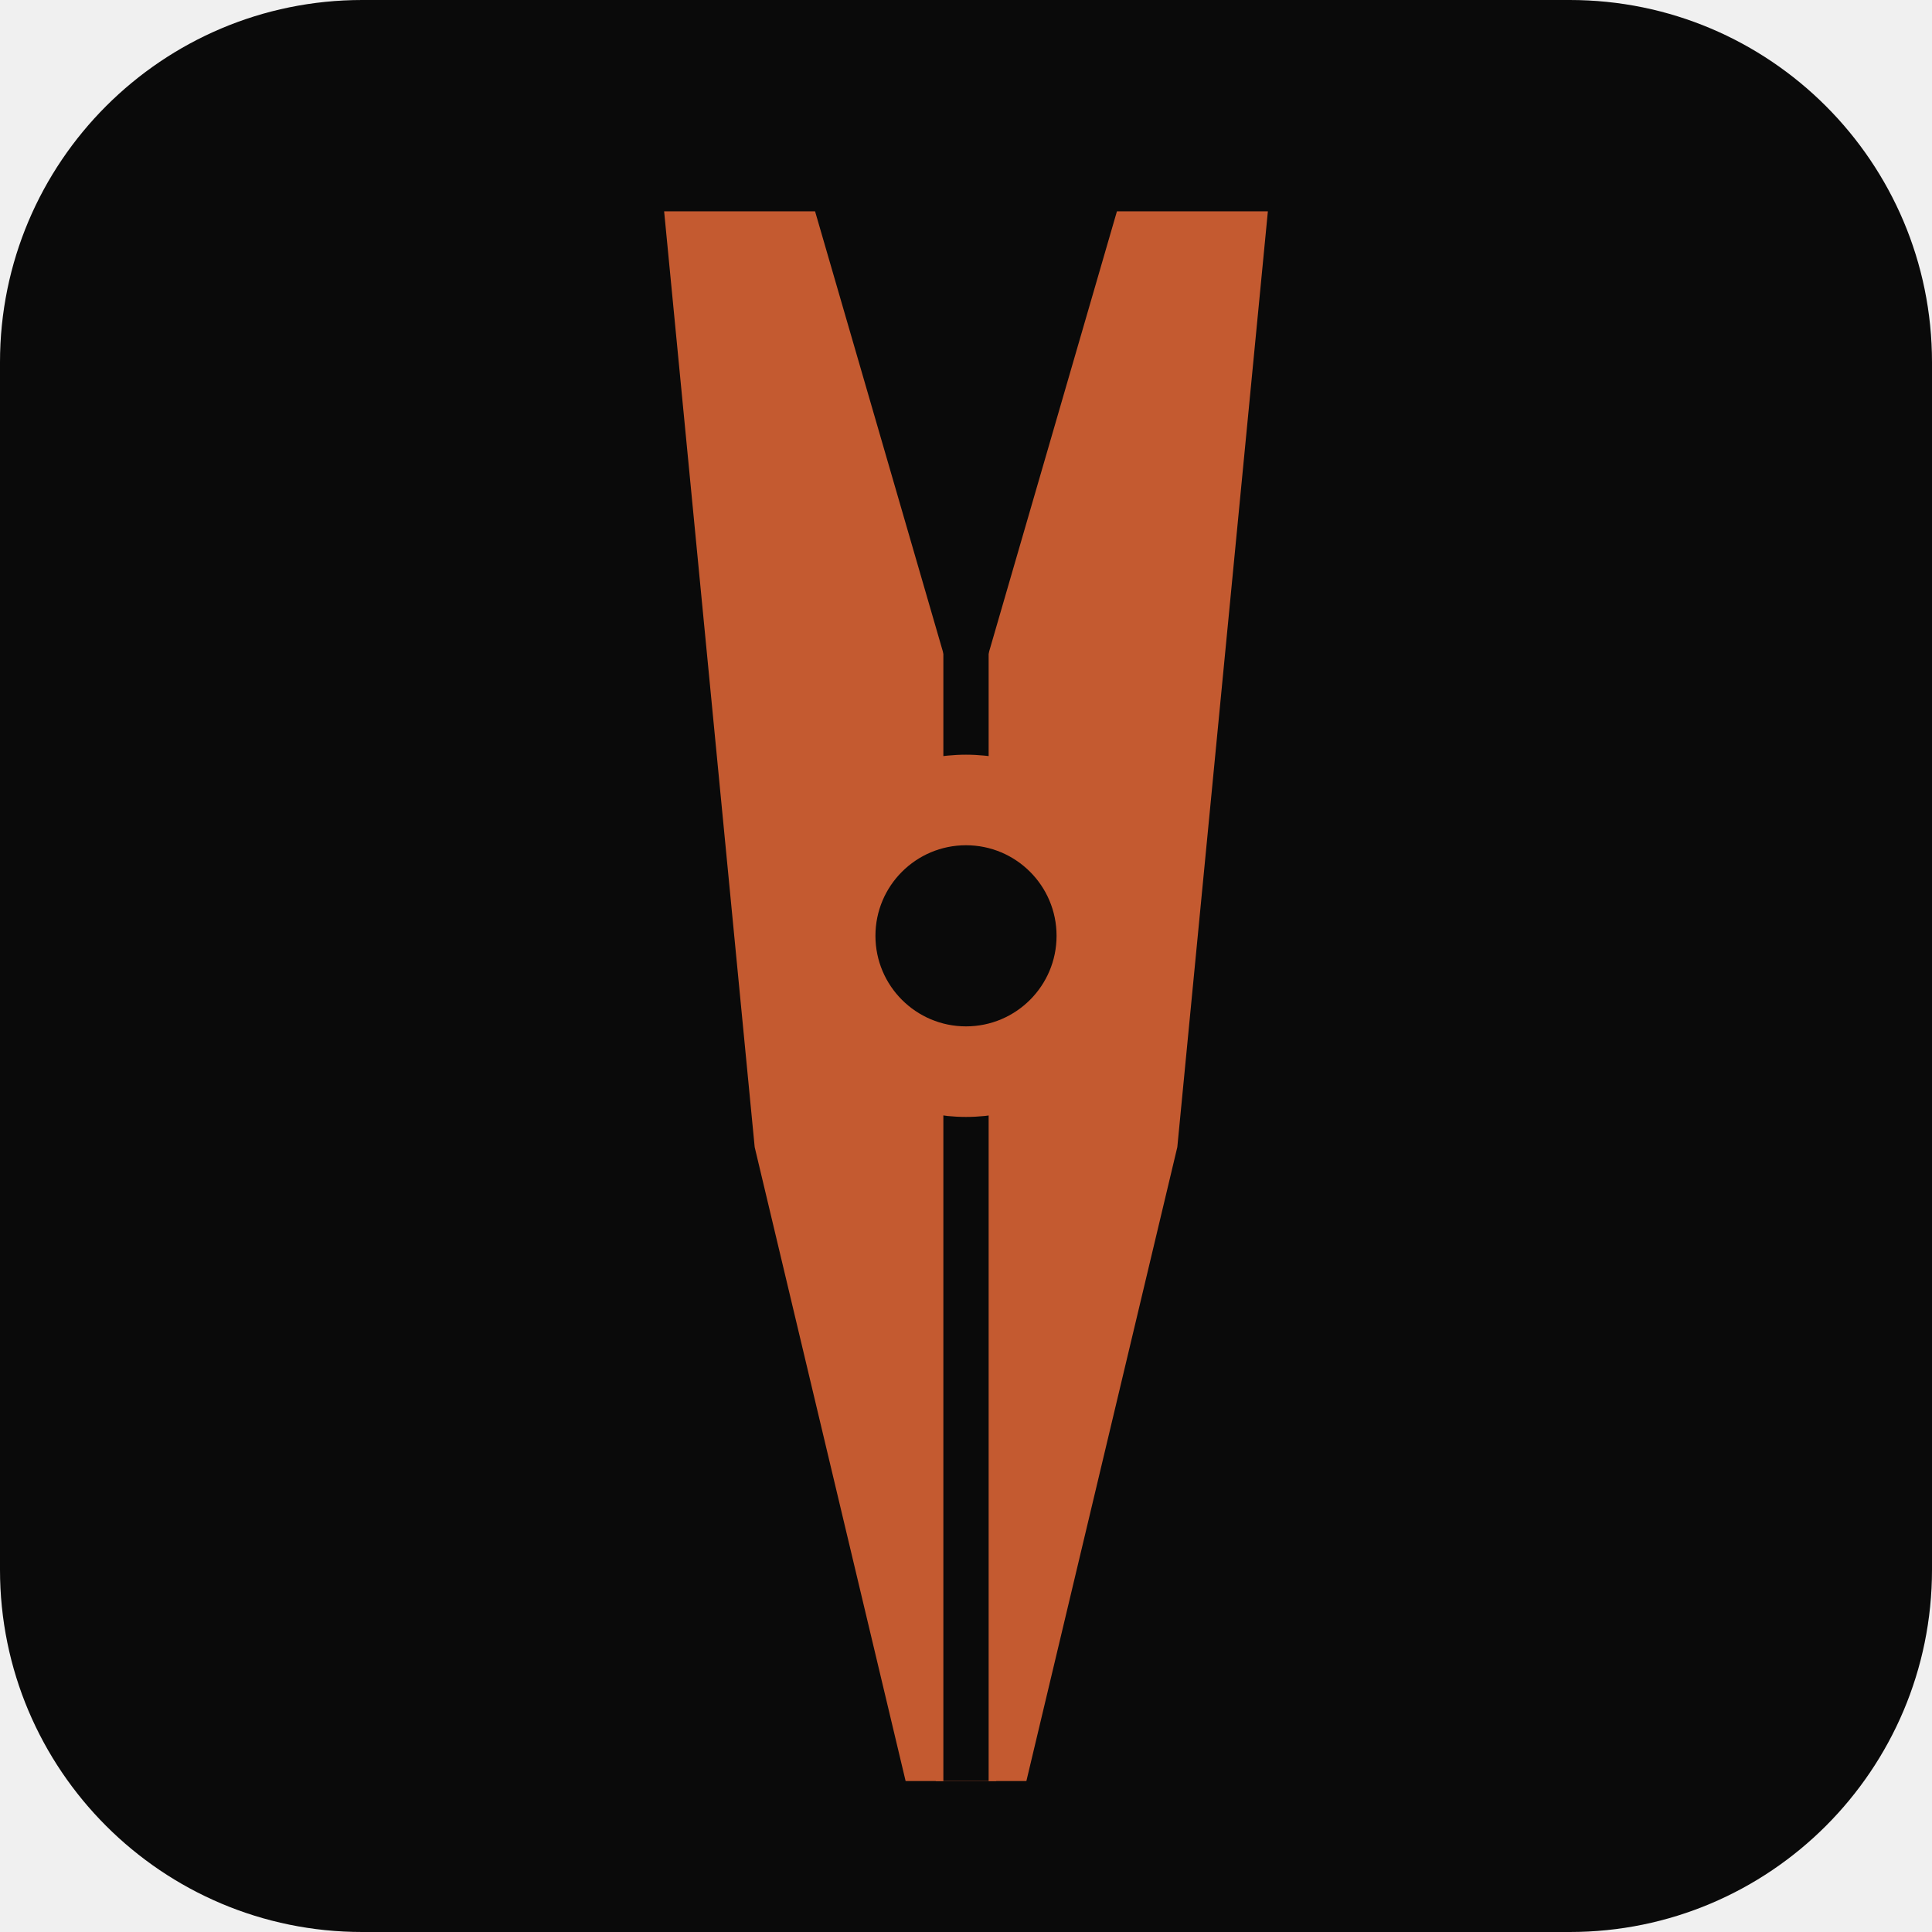
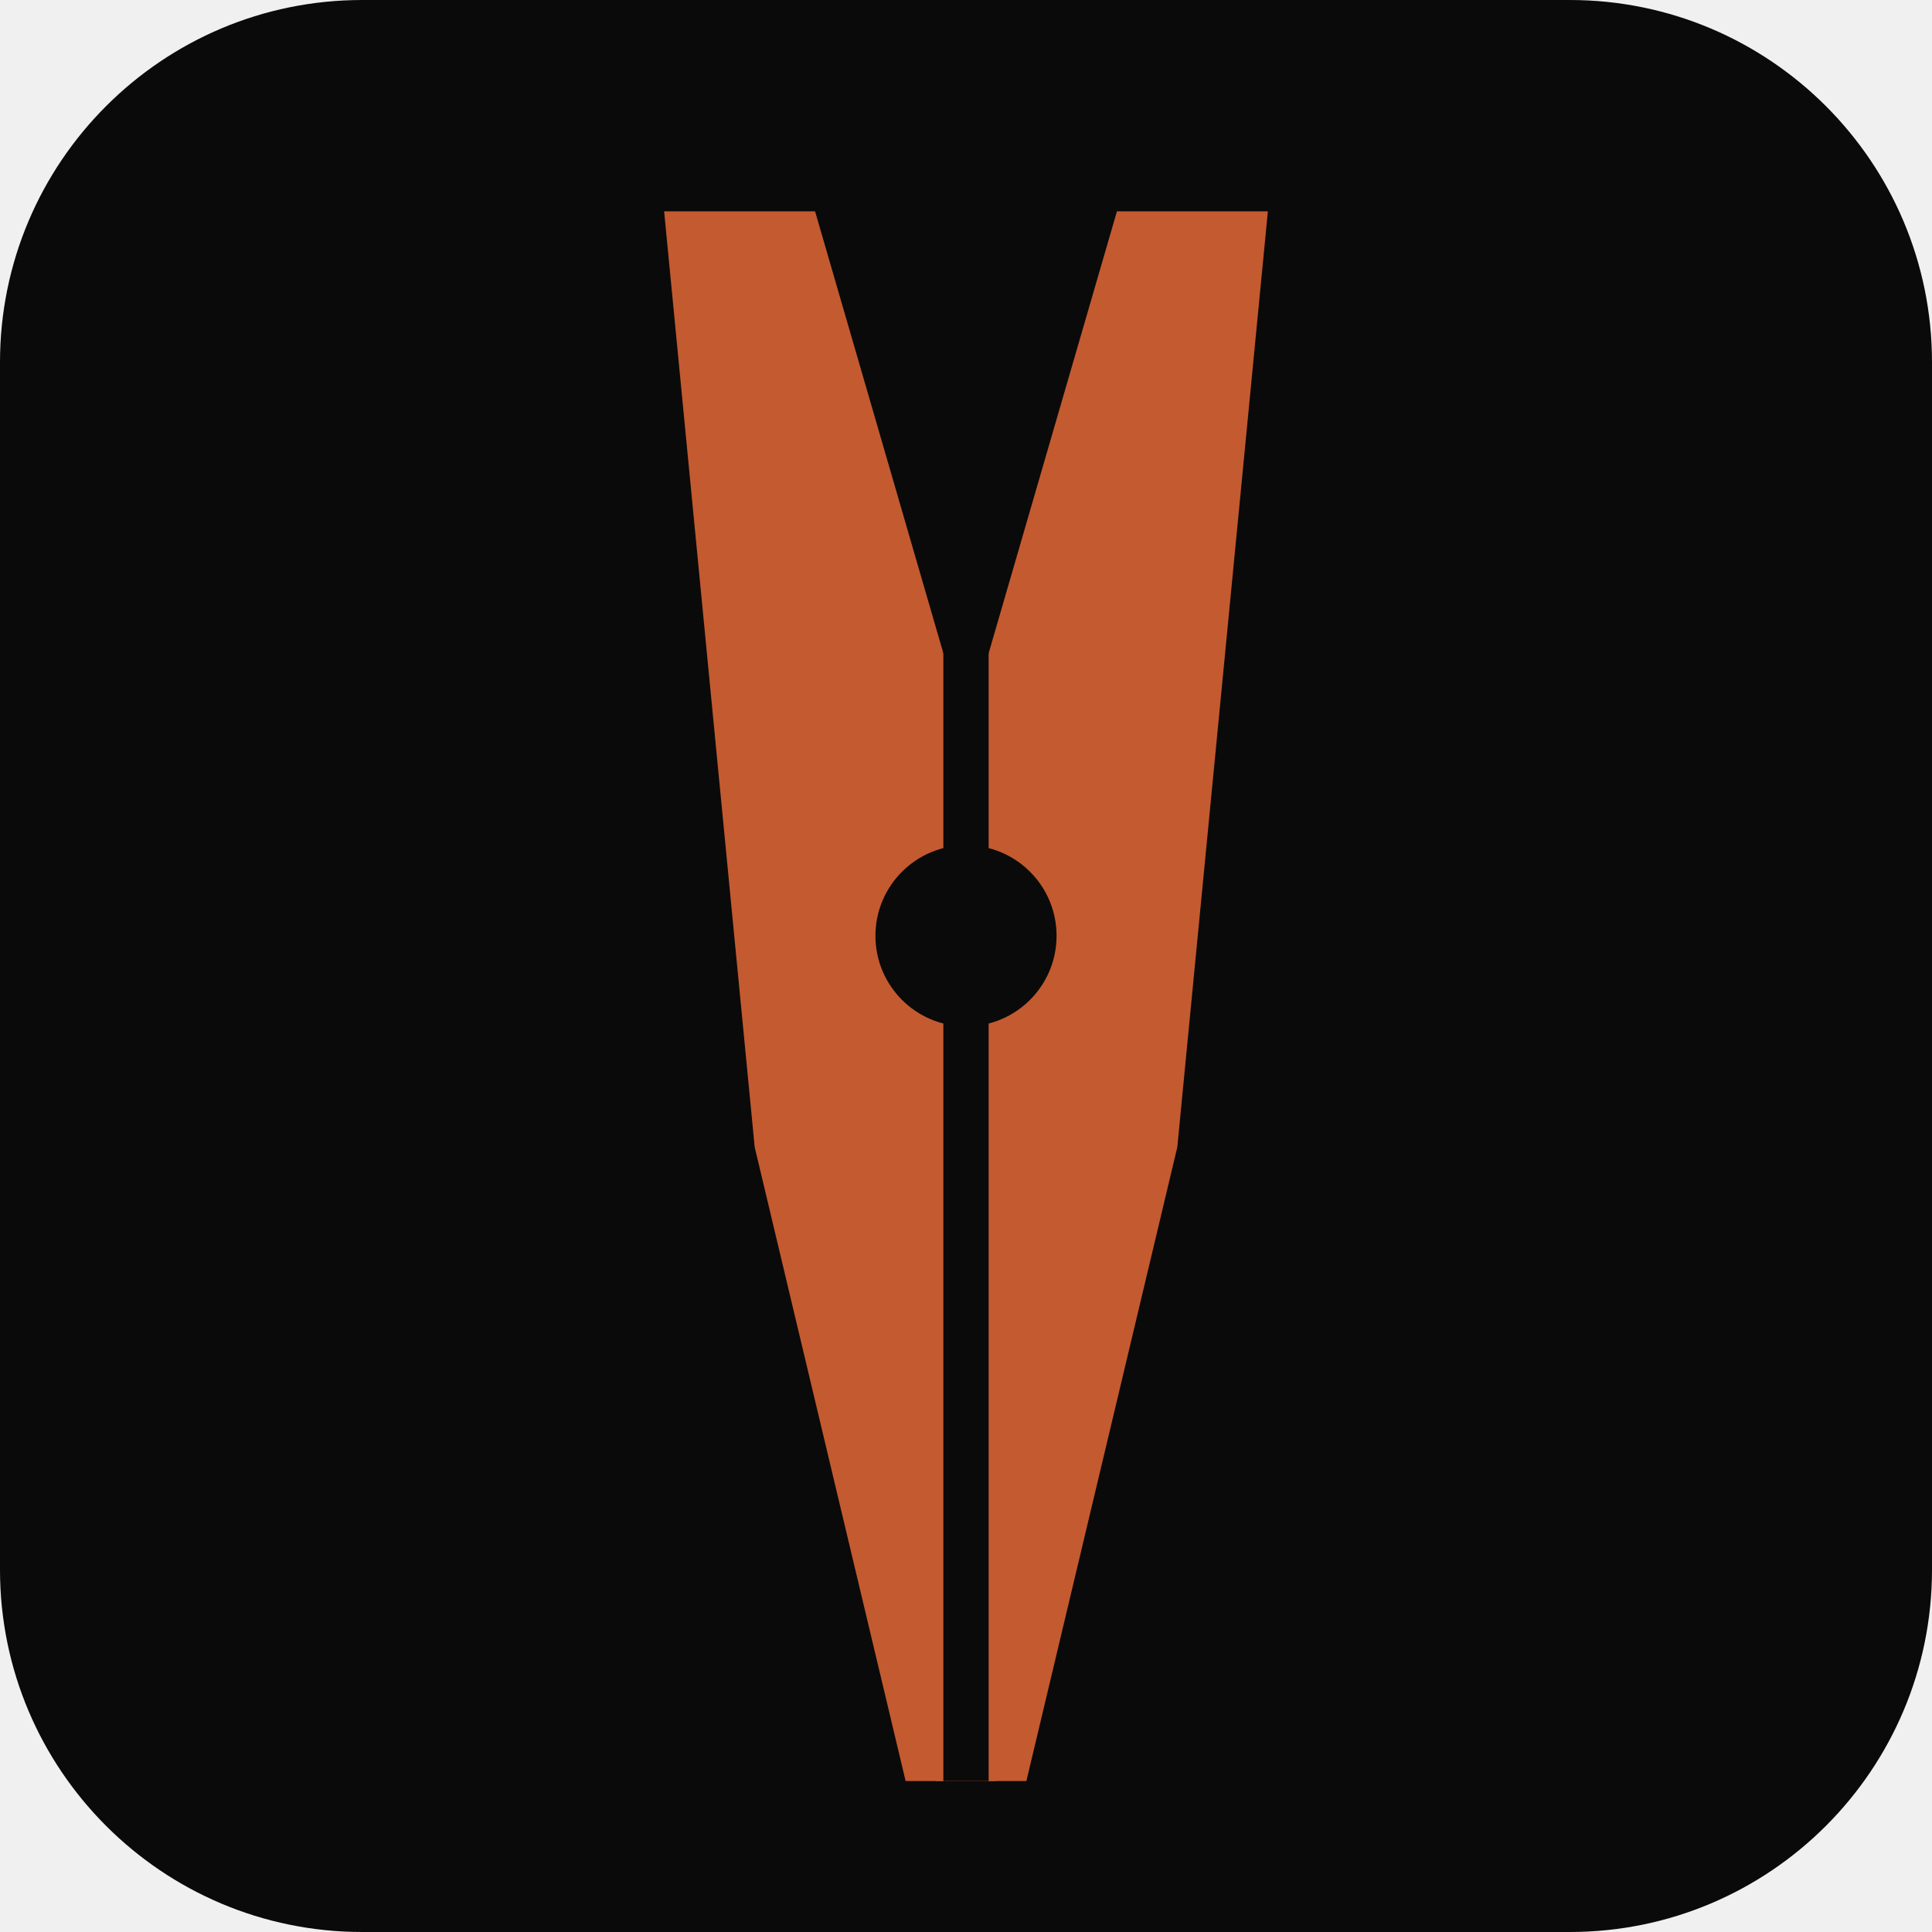
<svg xmlns="http://www.w3.org/2000/svg" viewBox="0 0 128 128" width="128" height="128">
  <defs>
    <clipPath id="round">
      <rect x="0" y="0" width="128" height="128" rx="24" />
    </clipPath>
+     <mask id="cutouts" maskContentUnits="userSpaceOnUse">
+       <rect x="-64" y="-66" width="128" height="132" fill="white" />
+       <rect x="-1.5" y="-40" width="3" height="92" fill="black" />
+       <circle cx="0" cy="-4" r="6" fill="black" />
+     </mask>
  </defs>
  <g clip-path="url(#round)">
    <rect width="128" height="128" fill="#0a0a0a" />
-     <g transform="translate(64,66)">
+     <g transform="translate(64,66)" mask="url(#cutouts)">
      <polygon points="-20,-52 -10,-52 8,10 2,52 -4,52 -14,10" fill="#c45a30" />
      <polygon points="20,-52 10,-52 -8,10 -2,52 4,52 14,10" fill="#c45a30" />
-       <line x1="0" y1="-40" x2="0" y2="52" stroke="#0a0a0a" stroke-width="3" />
      <circle cx="0" cy="-4" r="12" fill="#c45a30" />
-       <circle cx="0" cy="-4" r="6" fill="#0a0a0a" />
    </g>
  </g>
</svg>
